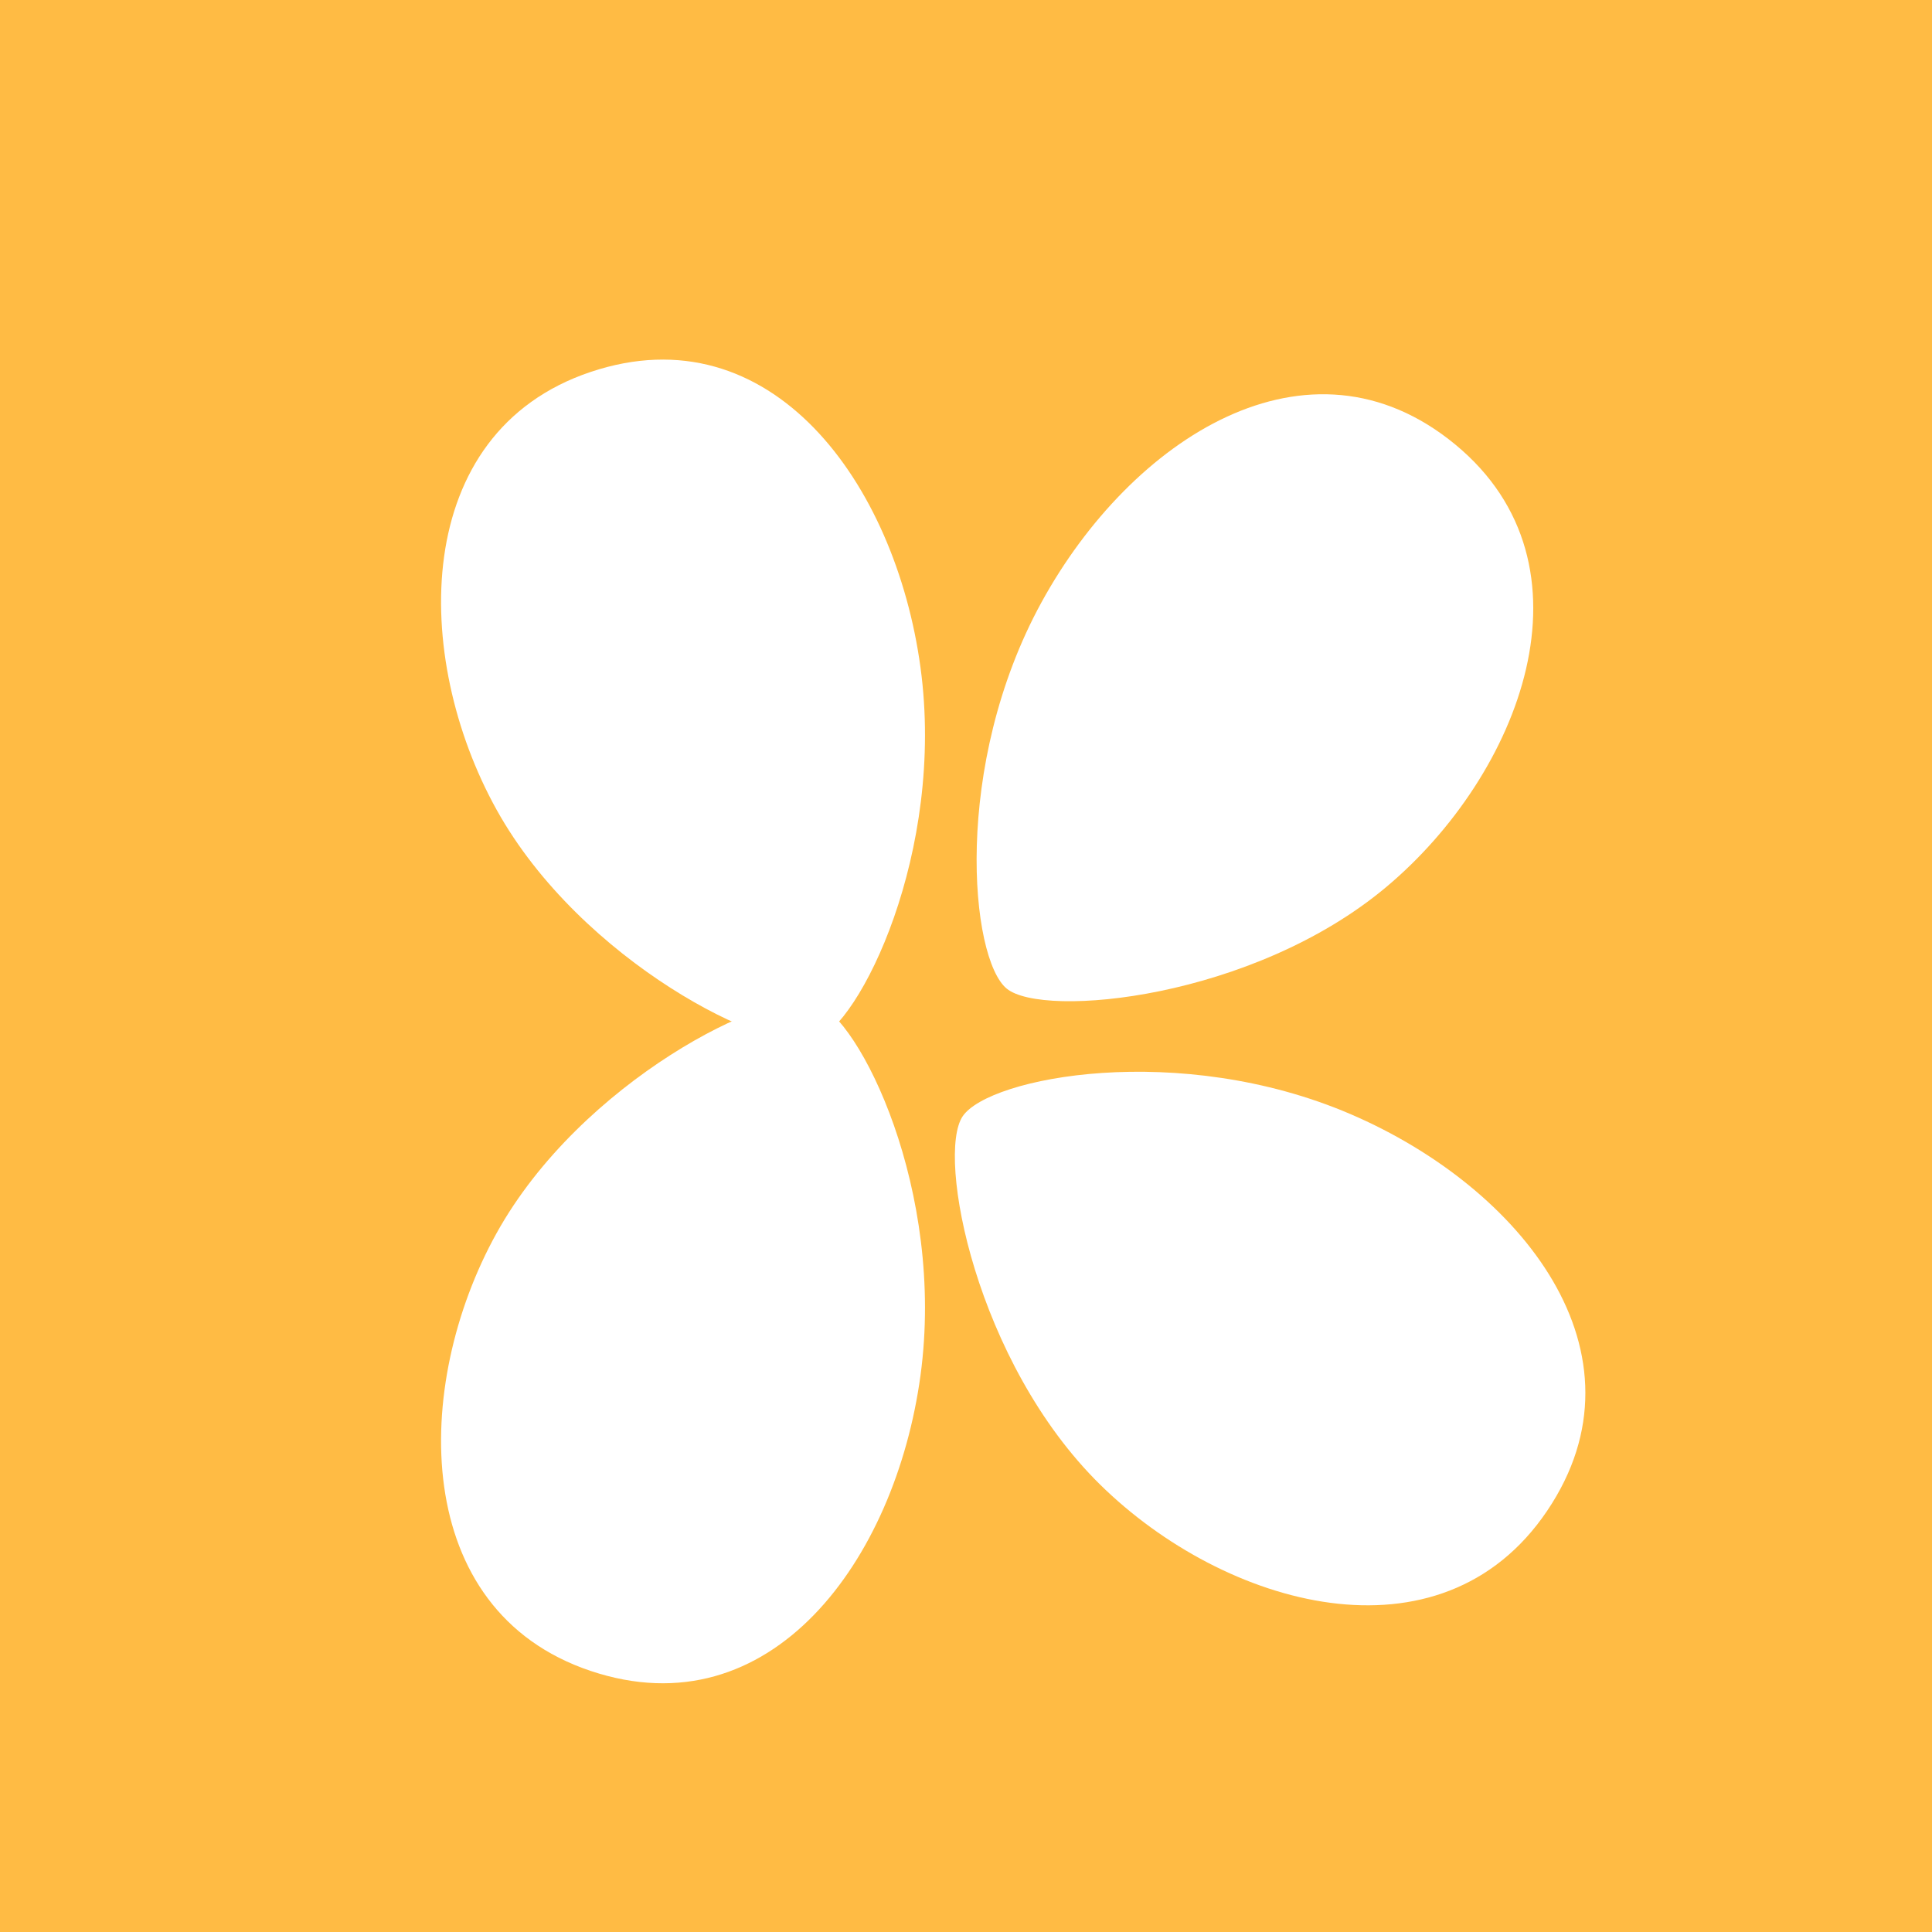
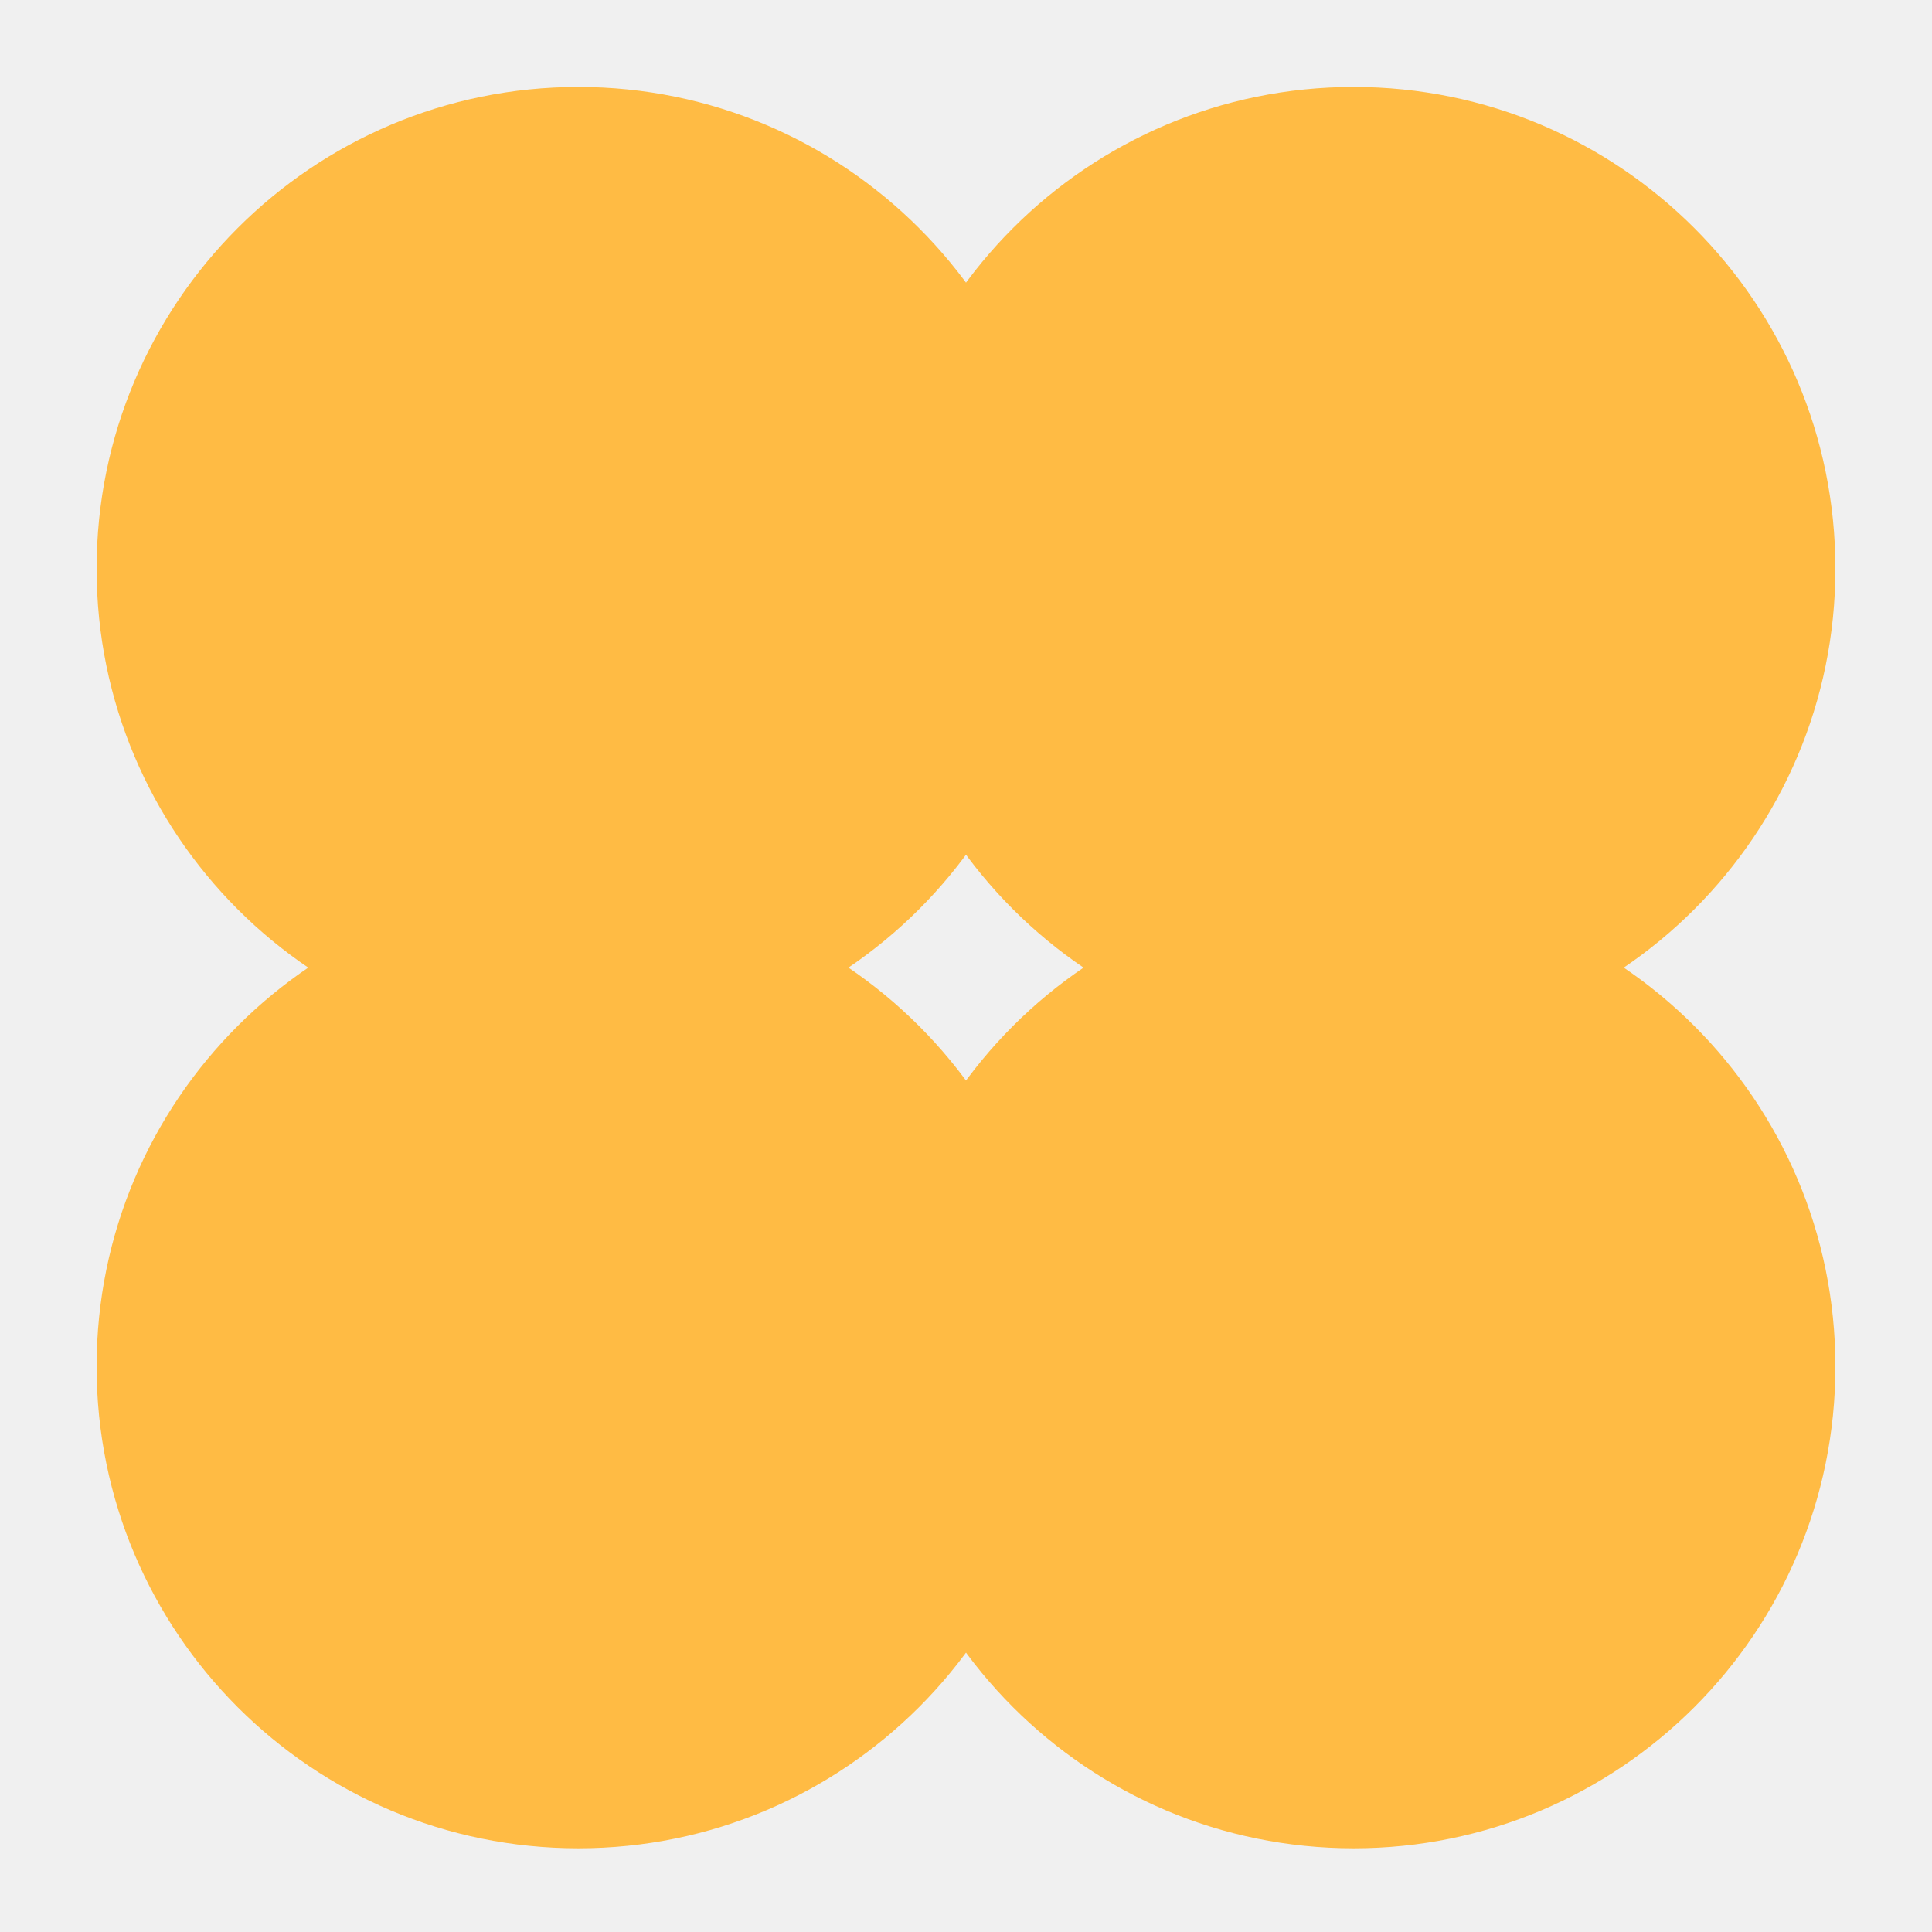
<svg xmlns="http://www.w3.org/2000/svg" width="400" height="400" viewBox="0 0 400 400" fill="none">
-   <rect width="400" height="400" fill="#FFBB44" />
-   <path d="M190.576 138.17C195.777 176.381 178 212.312 168.708 215.43C159.415 218.548 120.321 199.2 102.799 167.62C85.277 136.039 84.915 89.545 122.267 77.013C159.619 64.481 185.374 99.958 190.576 138.17Z" fill="white" />
-   <path d="M190.576 284.784C195.777 246.572 178 210.641 168.708 207.523C159.415 204.405 120.321 223.753 102.799 255.334C85.277 286.914 84.915 333.408 122.267 345.94C159.619 358.472 185.374 322.995 190.576 284.784Z" fill="white" />
-   <path d="M215.629 124.703C197.105 158.526 200.854 198.439 208.417 204.675C215.98 210.91 259.408 206.825 287.066 183.6C314.724 160.376 331.692 117.087 301.293 92.025C270.894 66.962 234.154 90.88 215.629 124.703Z" fill="white" />
-   <path d="M279.605 230.664C244.168 215.452 204.795 222.992 199.31 231.116C193.825 239.239 202.035 282.079 227.793 307.395C253.55 332.711 298.261 345.47 320.308 312.819C342.356 280.168 315.041 245.877 279.605 230.664Z" fill="white" />
+   <circle cx="119.74" cy="117.74" r="99.74" fill="#FFBB44" />
+   <circle cx="119.74" cy="282.935" r="99.74" fill="#FFBB44" />
+   <circle cx="280.26" cy="117.74" r="99.74" fill="#FFBB44" />
+   <circle cx="280.26" cy="282.935" r="99.74" fill="#FFBB44" />
</svg>
